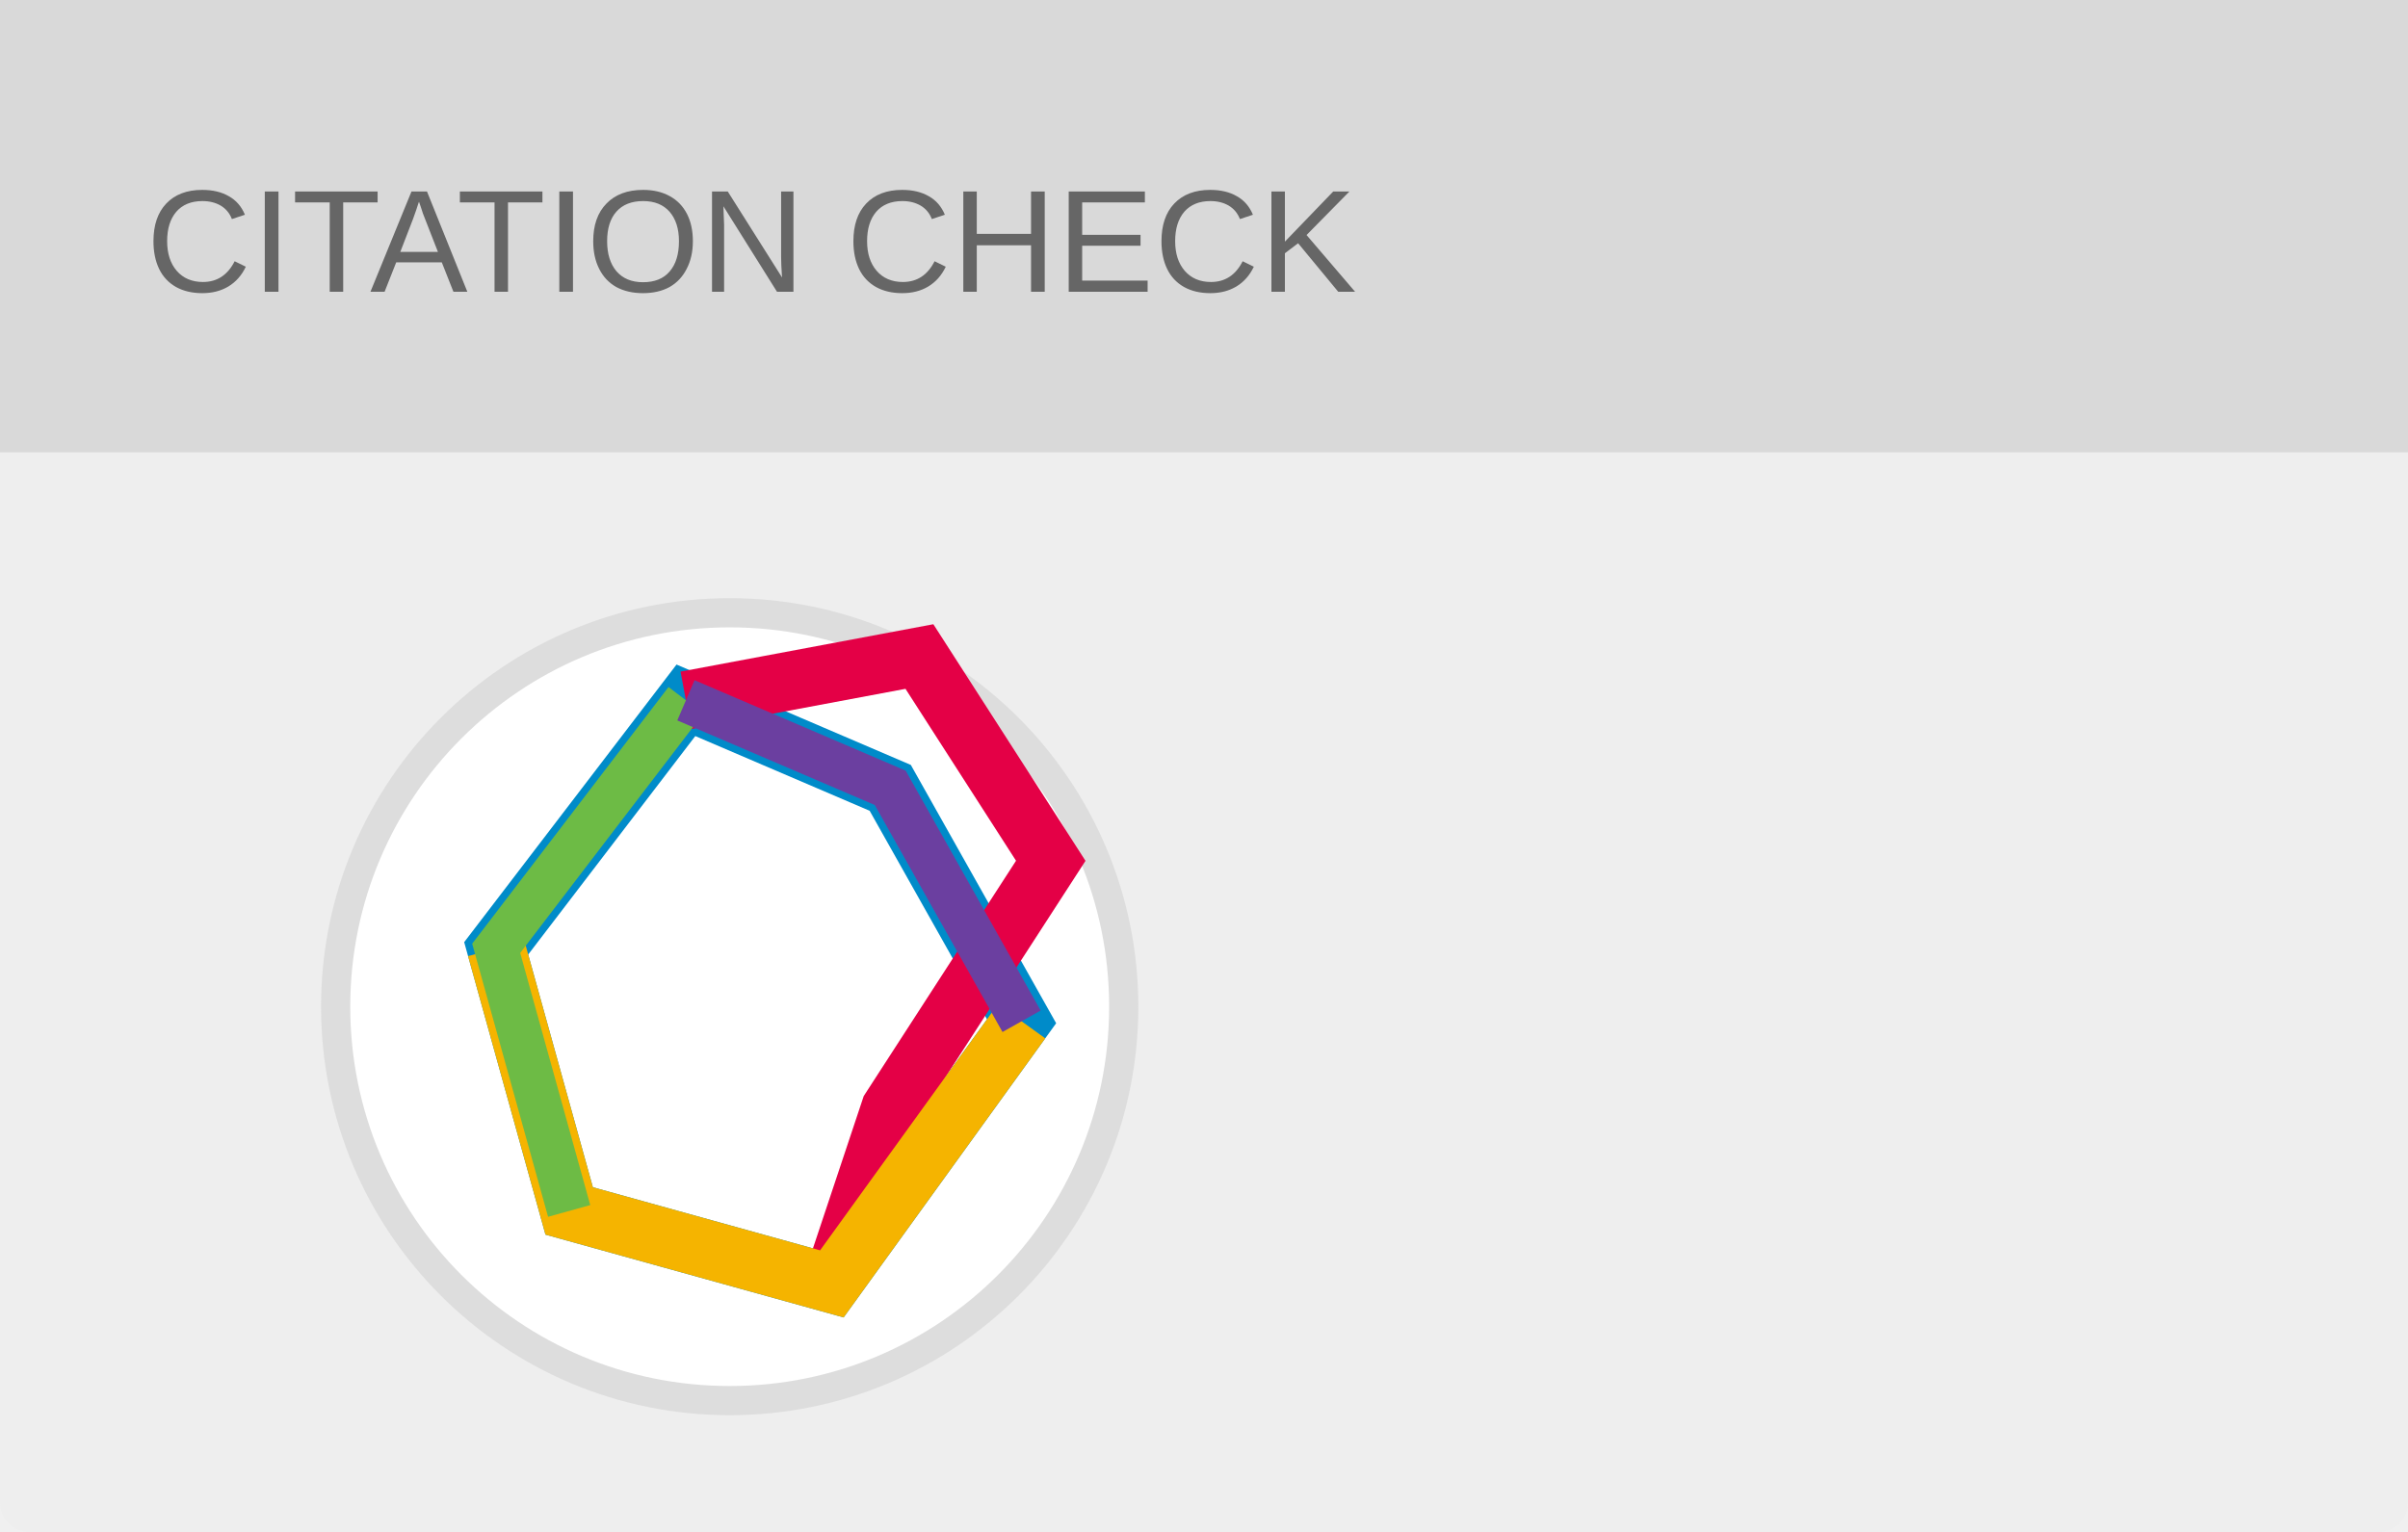
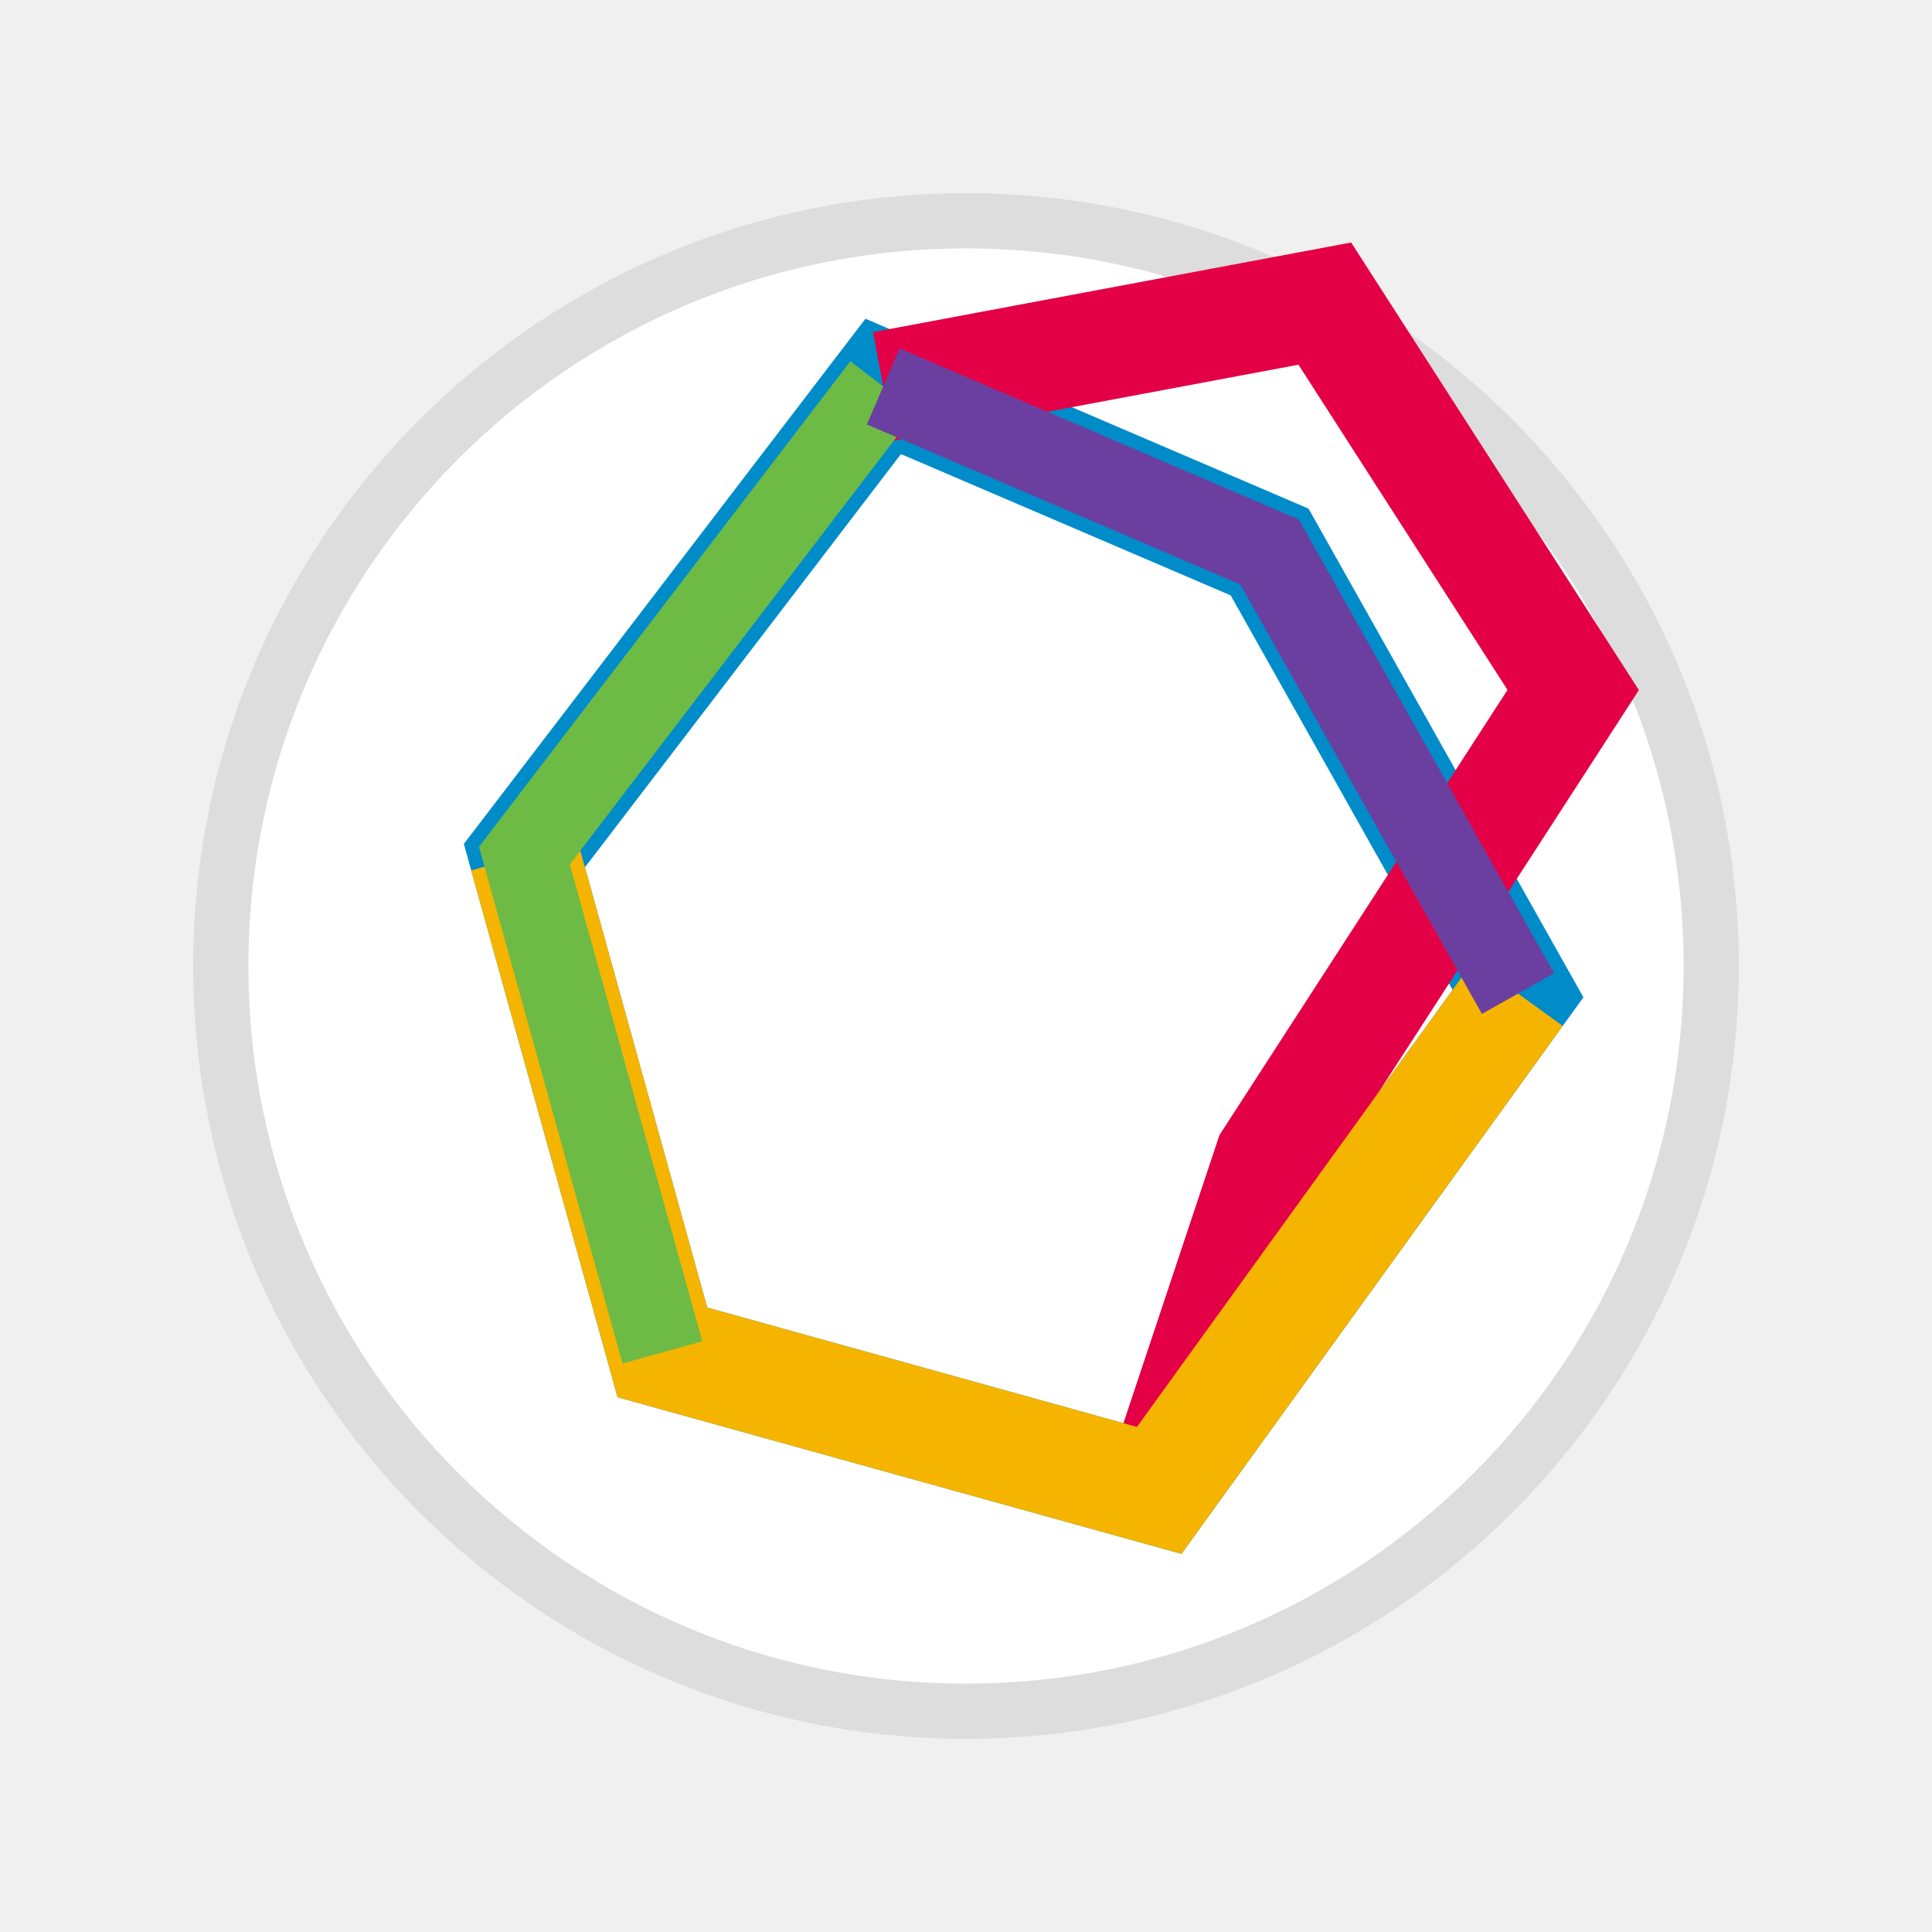
- <svg xmlns="http://www.w3.org/2000/svg" width="165" height="105" viewBox="0 0 165 105" role="img" aria-label="Citation Check">
-   <rect width="165" height="105" rx="2" fill="#eee" />
-   <rect x="0" y="0" width="165" height="31" fill="#d9d9d9" />
-   <text x="10" y="20" font-family="Arial,sans-serif" font-size="10" fill="#666">CITATION CHECK</text>
-   <circle cx="50" cy="69" r="27" fill="#fff" stroke="#ddd" stroke-width="2" />
-   <path d="M34 65 47 48 61 54 70 70 57 88 39 83Z" fill="none" stroke="#008bc9" stroke-width="4" />
-   <path d="M47 48 63 45 72 59 61 76 57 88" fill="none" stroke="#e40046" stroke-width="4" />
-   <path d="M34 65 39 83 57 88 70 70" fill="none" stroke="#f5b400" stroke-width="4" />
-   <path d="M39 83 34 65 47 48" fill="none" stroke="#6dbb45" stroke-width="3" />
-   <path d="M47 48 61 54 70 70" fill="none" stroke="#6b3fa0" stroke-width="3" />
+ <svg xmlns="http://www.w3.org/2000/svg" width="70" height="70" viewBox="0 0 70 70" role="img" aria-label="Citation Check" style="display:block;margin:0 auto">
+   <circle cx="35" cy="35" r="27" fill="#fff" stroke="#ddd" stroke-width="2" />
+   <path d="M19 31 32 14 46 20 55 36 42 54 24 49Z" fill="none" stroke="#008bc9" stroke-width="4" />
+   <path d="M32 14 48 11 57 25 46 42 42 54" fill="none" stroke="#e40046" stroke-width="4" />
+   <path d="M19 31 24 49 42 54 55 36" fill="none" stroke="#f5b400" stroke-width="4" />
+   <path d="M24 49 19 31 32 14" fill="none" stroke="#6dbb45" stroke-width="3" />
+   <path d="M32 14 46 20 55 36" fill="none" stroke="#6b3fa0" stroke-width="3" />
</svg>
